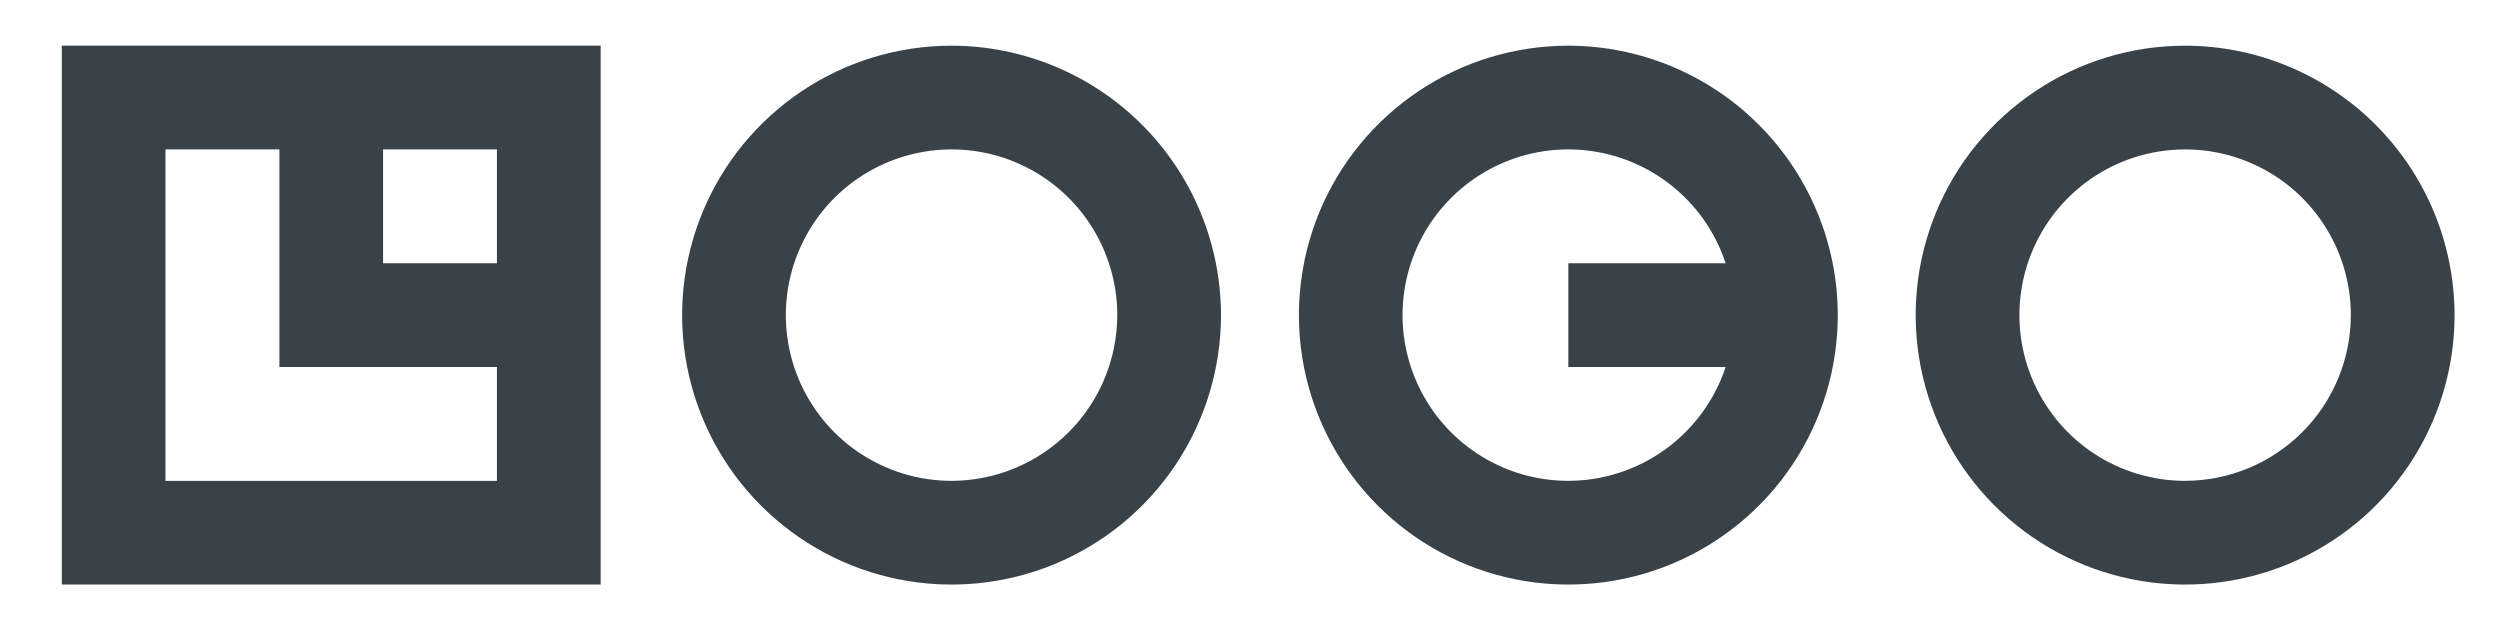
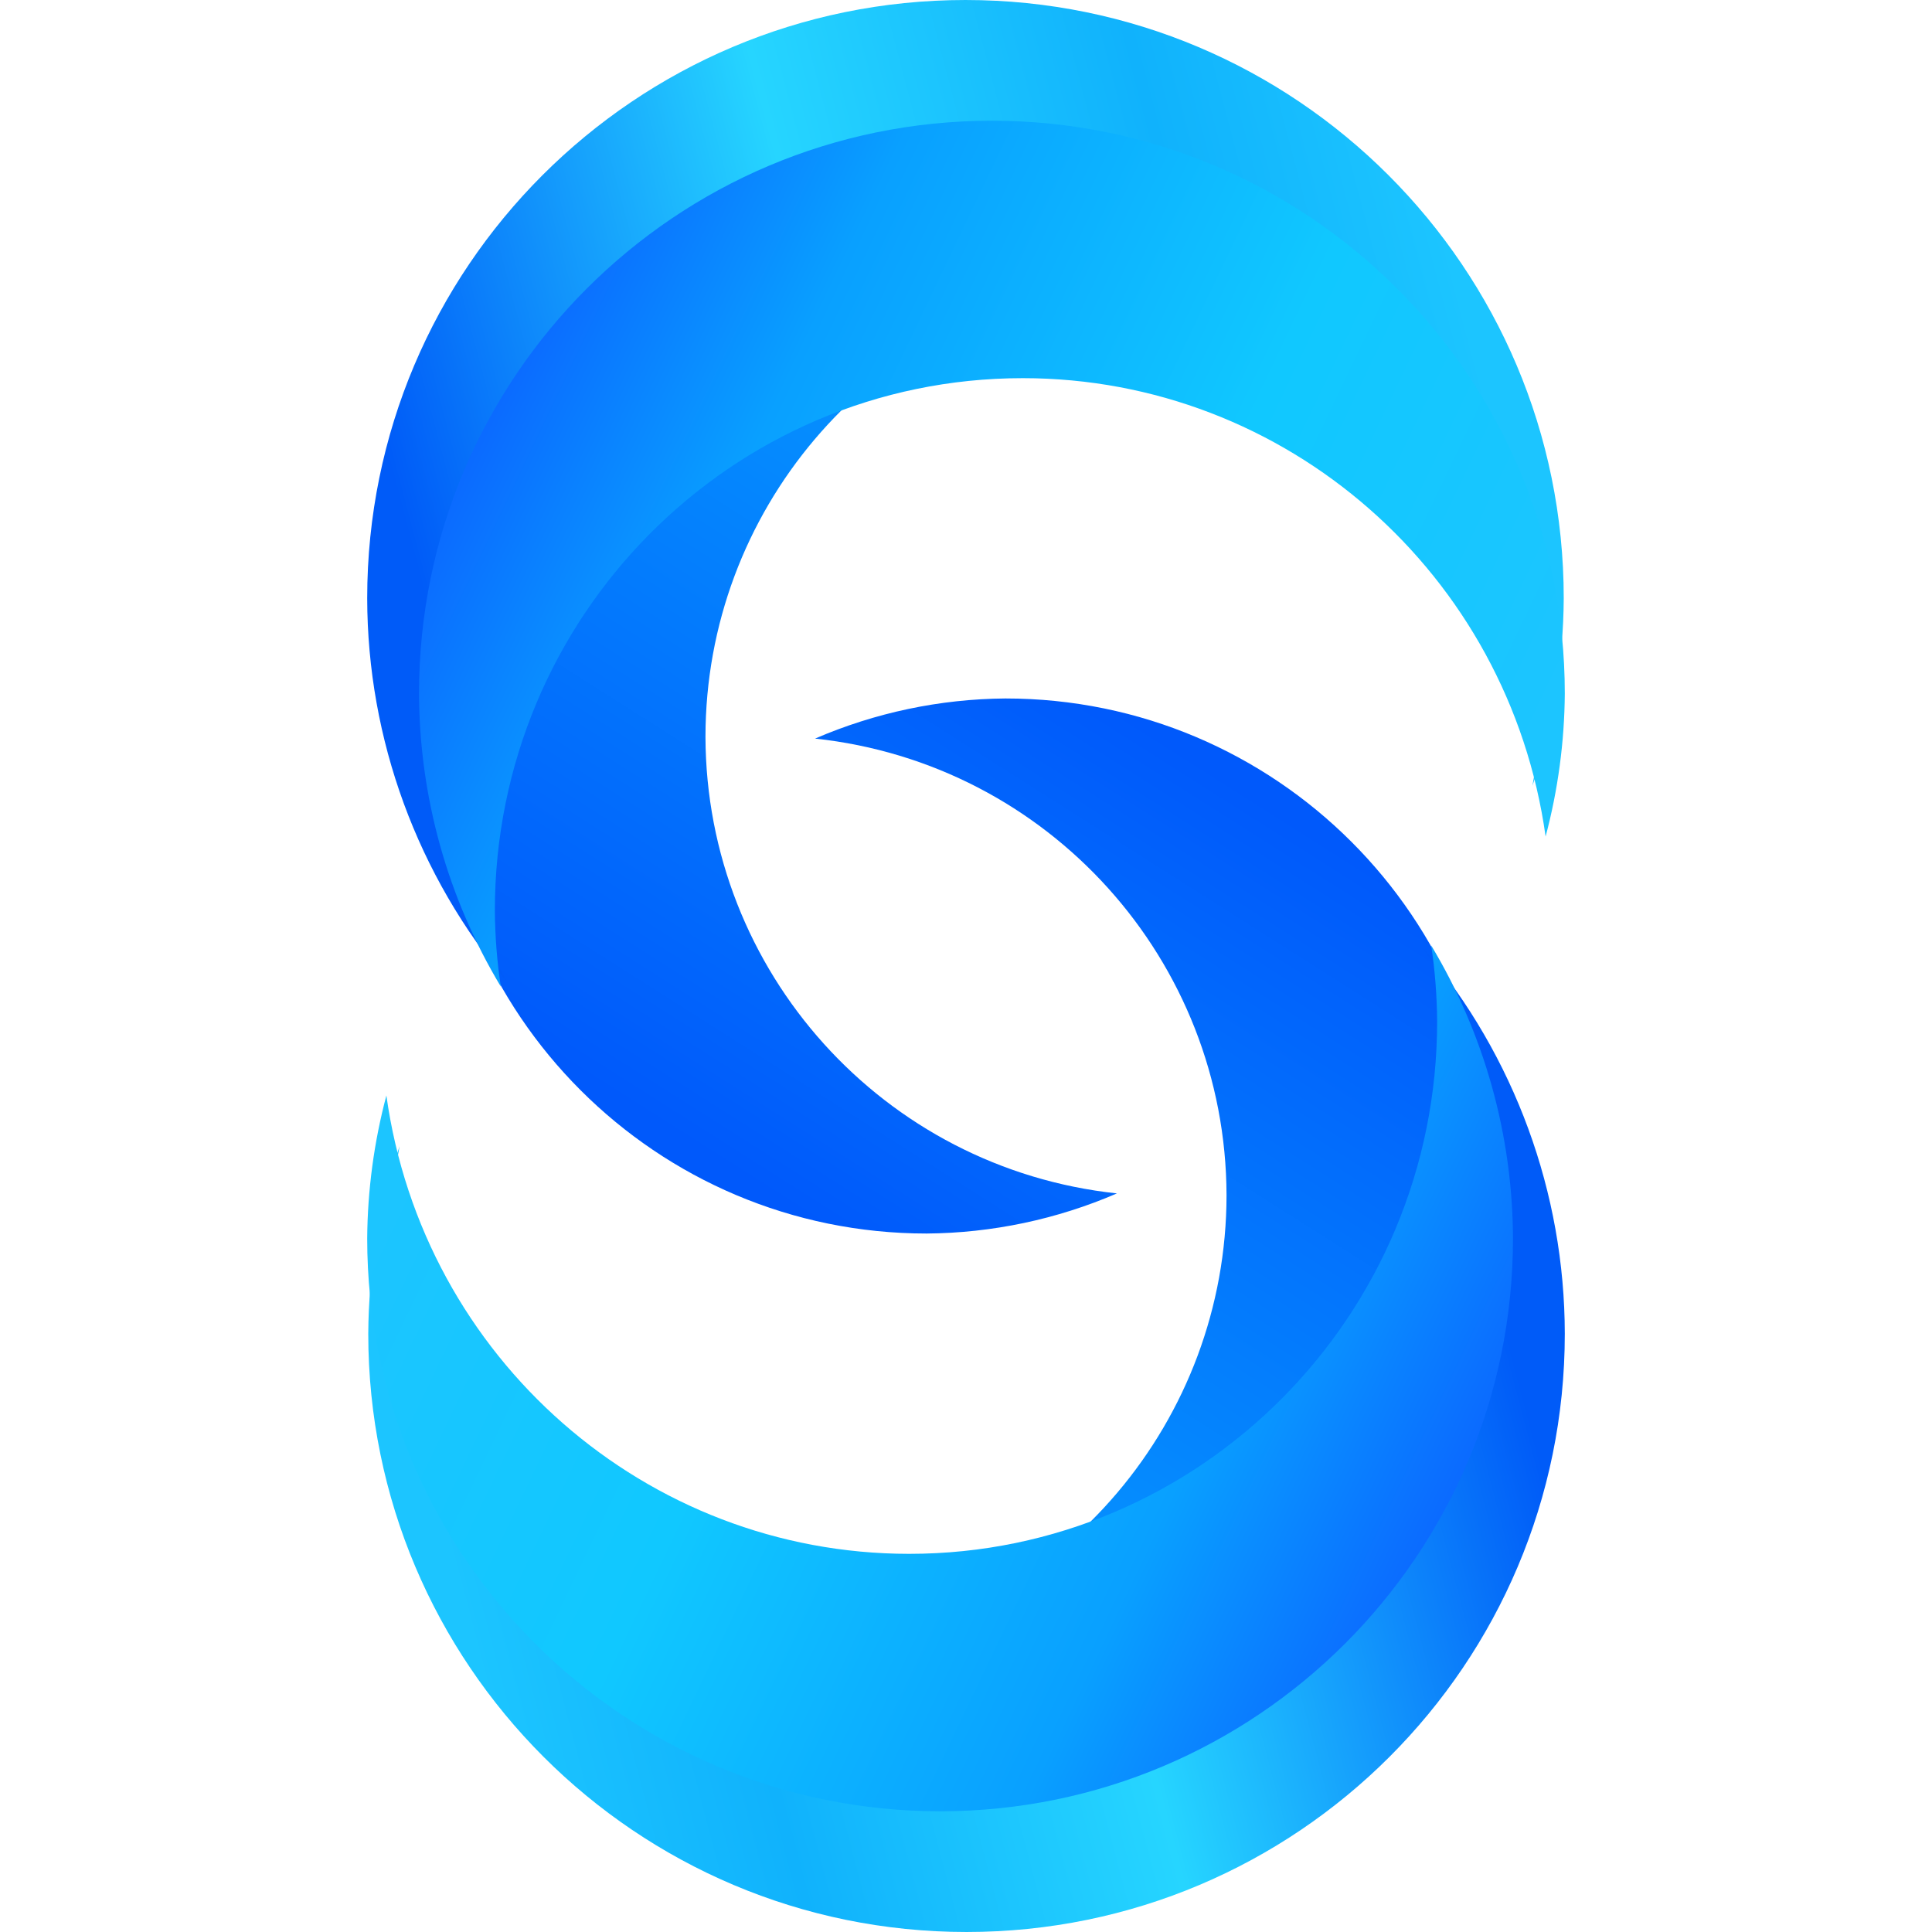
- <svg xmlns="http://www.w3.org/2000/svg" id="logo-11" width="119" height="30" viewBox="0 0 119 30" fill="none">
-   <path d="M2.941 27.825H28.591V2.175H2.941V27.825ZM23.654 12.532H18.234V7.112H23.654V12.532ZM7.877 7.112H13.3V17.468H23.654V22.888H7.877V7.112ZM45.294 2.175C42.757 2.175 40.278 2.927 38.169 4.336C36.06 5.746 34.416 7.749 33.445 10.092C32.474 12.436 32.221 15.014 32.715 17.502C33.21 19.99 34.432 22.275 36.225 24.069C38.019 25.862 40.304 27.084 42.792 27.579C45.28 28.073 47.858 27.82 50.202 26.849C52.545 25.878 54.548 24.234 55.958 22.125C57.367 20.016 58.119 17.537 58.119 15C58.115 11.6 56.763 8.34 54.358 5.936C51.954 3.531 48.694 2.179 45.294 2.175V2.175ZM45.294 22.888C43.734 22.888 42.209 22.425 40.912 21.559C39.614 20.692 38.603 19.46 38.006 18.019C37.409 16.577 37.253 14.991 37.557 13.461C37.862 11.931 38.613 10.525 39.716 9.422C40.819 8.319 42.225 7.568 43.755 7.264C45.285 6.959 46.871 7.115 48.313 7.712C49.754 8.309 50.986 9.32 51.853 10.618C52.719 11.915 53.182 13.44 53.182 15C53.179 17.091 52.347 19.096 50.868 20.574C49.389 22.053 47.385 22.885 45.294 22.888V22.888ZM104.013 2.175C101.476 2.175 98.997 2.927 96.888 4.336C94.778 5.745 93.134 7.748 92.163 10.091C91.193 12.435 90.939 15.014 91.433 17.501C91.928 19.989 93.149 22.275 94.943 24.068C96.737 25.862 99.022 27.084 101.51 27.578C103.997 28.073 106.576 27.82 108.92 26.849C111.263 25.878 113.266 24.234 114.675 22.125C116.085 20.016 116.837 17.537 116.837 15C116.833 11.6 115.481 8.34 113.077 5.936C110.673 3.532 107.413 2.179 104.013 2.175V2.175ZM104.013 22.888C102.453 22.888 100.928 22.426 99.63 21.559C98.333 20.692 97.322 19.461 96.725 18.019C96.127 16.578 95.971 14.992 96.275 13.462C96.58 11.932 97.331 10.526 98.434 9.423C99.537 8.319 100.943 7.568 102.473 7.264C104.003 6.959 105.589 7.115 107.03 7.712C108.472 8.309 109.704 9.32 110.571 10.618C111.437 11.915 111.9 13.44 111.9 15C111.897 17.091 111.065 19.095 109.586 20.574C108.108 22.052 106.104 22.885 104.013 22.888V22.888ZM74.653 2.175C72.116 2.175 69.637 2.927 67.528 4.336C65.419 5.746 63.775 7.749 62.804 10.092C61.834 12.436 61.58 15.014 62.074 17.502C62.569 19.99 63.791 22.275 65.584 24.069C67.378 25.862 69.663 27.084 72.151 27.579C74.639 28.073 77.217 27.82 79.561 26.849C81.904 25.878 83.907 24.234 85.317 22.125C86.726 20.016 87.478 17.537 87.478 15C87.474 11.6 86.121 8.34 83.717 5.936C81.313 3.531 78.053 2.179 74.653 2.175ZM74.653 22.888C73.199 22.889 71.774 22.488 70.534 21.73C69.294 20.971 68.287 19.885 67.626 18.591C66.964 17.297 66.673 15.845 66.784 14.396C66.896 12.946 67.405 11.556 68.257 10.378C69.109 9.2 70.269 8.281 71.611 7.721C72.952 7.161 74.422 6.982 75.858 7.205C77.295 7.428 78.641 8.043 79.75 8.983C80.859 9.923 81.686 11.152 82.141 12.532H74.653V17.468H82.141C81.62 19.043 80.617 20.415 79.272 21.387C77.928 22.36 76.312 22.885 74.653 22.888V22.888Z" class="ccustom" fill="#394149" />
+ <svg xmlns="http://www.w3.org/2000/svg" xmlns:xlink="http://www.w3.org/1999/xlink" width="300mm" height="300mm" viewBox="0 0 300 300" version="1.1" id="svg1" xml:space="preserve">
+   <defs id="defs1">
+     <linearGradient id="linearGradient45">
+       <stop style="stop-color:#0059fb;stop-opacity:1;" offset="0" id="stop45" />
+       <stop style="stop-color:#058cfe;stop-opacity:1;" offset="1" id="stop46" />
+     </linearGradient>
+     <linearGradient id="linearGradient44">
+       <stop style="stop-color:#1cc5ff;stop-opacity:1;" offset="0" id="stop41" />
+       <stop style="stop-color:#10c8ff;stop-opacity:1;" offset="0.36" id="stop42" />
+       <stop style="stop-color:#09a0ff;stop-opacity:1;" offset="0.756" id="stop43" />
+       <stop style="stop-color:#0b67ff;stop-opacity:1;" offset="1" id="stop44" />
+     </linearGradient>
+     <linearGradient id="linearGradient34">
+       <stop style="stop-color:#1cc5ff;stop-opacity:1;" offset="0" id="stop34" />
+       <stop style="stop-color:#10b2fc;stop-opacity:1;" offset="0.238" id="stop36" />
+       <stop style="stop-color:#26d5ff;stop-opacity:1;" offset="0.581" id="stop39" />
+       <stop style="stop-color:#005bf8;stop-opacity:1;" offset="1" id="stop37" />
+     </linearGradient>
+     <linearGradient xlink:href="#linearGradient45" id="linearGradient54" gradientUnits="userSpaceOnUse" gradientTransform="translate(-0.5291554,24.87084)" x1="18.726" y1="152.807" x2="92.883" y2="35.955" />
+     <linearGradient xlink:href="#linearGradient34" id="linearGradient55" gradientUnits="userSpaceOnUse" x1="188.856" y1="-16.793" x2="-27.061" y2="40.013" />
+     <linearGradient xlink:href="#linearGradient44" id="linearGradient56" gradientUnits="userSpaceOnUse" gradientTransform="translate(-0.5291667,-0.5291667)" x1="216.646" y1="100.373" x2="11.066" y2="2.247" />
+     <linearGradient xlink:href="#linearGradient45" id="linearGradient63" gradientUnits="userSpaceOnUse" gradientTransform="translate(-0.5291554,24.87084)" x1="18.726" y1="152.807" x2="92.883" y2="35.955" />
+     <linearGradient xlink:href="#linearGradient34" id="linearGradient64" gradientUnits="userSpaceOnUse" x1="188.856" y1="-16.793" x2="-27.061" y2="40.013" />
+     <linearGradient xlink:href="#linearGradient44" id="linearGradient65" gradientUnits="userSpaceOnUse" gradientTransform="translate(-0.5291667,-0.5291667)" x1="216.646" y1="100.373" x2="11.066" y2="2.247" />
+   </defs>
+   <g id="layer2" style="display:none" transform="translate(-14.77539,1.873453)">
+     <circle style="display:inline;fill:#000000;stroke-width:0.265" id="path24" cx="94.381" cy="77.153" r="123.594" />
+     <circle style="display:inline;fill:#000000;stroke-width:0.265" id="path25" cx="100.373" cy="97.377" r="118.351" />
+     <circle style="display:inline;fill:#000000;stroke-width:0.197" id="path26" cx="86.89" cy="82.396" r="101.122" />
+     <circle style="display:inline;fill:#000000;stroke-width:0.265" id="path27" cx="136.328" cy="-80.898" r="95.13" transform="scale(1,-1)" />
+     <ellipse style="display:inline;fill:#000000;stroke-width:0.355" id="path28" cx="106.772" cy="142.202" rx="109.082" ry="109.992" />
+     <circle style="display:inline;fill:#000000;stroke-width:0.286" id="path29" cx="97.752" cy="95.504" r="115.729" />
+   </g>
+   <g id="layer3" transform="matrix(0.7516458,0,0,0.7516458,-559.4876,9.744772)">
+     <g id="g34-6-9-5" transform="rotate(180,519.2015,169.8591)">
+       <g id="g33-2-3-5">
+         <path d="M 86.361,6.144 A 101.122,101.122 0 0 0 -14.761,107.267 101.122,101.122 0 0 0 86.361,208.389 101.122,101.122 0 0 0 125.669,200.102 95.13,95.13 0 0 1 40.669,105.769 95.13,95.13 0 0 1 120.152,11.994 101.122,101.122 0 0 0 86.361,6.144 Z" style="display:inline;fill:url(#linearGradient63);stroke-width:0.197" id="path51-1-4" />
+         <path d="M 94.381,-46.441 A 123.594,123.594 0 0 0 -29.213,77.153 123.594,123.594 0 0 0 -0.033,156.742 115.729,115.729 0 0 1 -17.977,95.504 115.729,115.729 0 0 1 97.751,-20.224 115.729,115.729 0 0 1 213.48,95.504 115.729,115.729 0 0 1 211.509,115.887 123.594,123.594 0 0 0 217.975,77.153 123.594,123.594 0 0 0 94.381,-46.441 Z" style="display:inline;fill:url(#linearGradient64);stroke-width:0.265" id="path49-9-7" />
+         <path d="M 99.844,-21.502 A 118.351,118.351 0 0 0 -18.507,96.848 118.351,118.351 0 0 0 -1.616,157.36 109.082,109.992 0 0 1 -2.84,141.673 109.082,109.992 0 0 1 106.242,31.68 109.082,109.992 0 0 1 214.231,126.374 118.351,118.351 0 0 0 218.195,96.848 118.351,118.351 0 0 0 99.844,-21.502 Z" style="display:inline;fill:url(#linearGradient65);stroke-width:0.265" id="path50-4-6" />
+       </g>
+     </g>
+     <g id="g59" transform="translate(849.4212,33.4769)">
+       <g id="g58">
+         <path d="M 86.361,6.144 A 101.122,101.122 0 0 0 -14.761,107.267 101.122,101.122 0 0 0 86.361,208.389 101.122,101.122 0 0 0 125.669,200.102 95.13,95.13 0 0 1 40.669,105.769 95.13,95.13 0 0 1 120.152,11.994 101.122,101.122 0 0 0 86.361,6.144 Z" style="display:inline;fill:url(#linearGradient54);stroke-width:0.197" id="path56" />
+         <path d="M 94.381,-46.441 A 123.594,123.594 0 0 0 -29.213,77.153 123.594,123.594 0 0 0 -0.033,156.742 115.729,115.729 0 0 1 -17.977,95.504 115.729,115.729 0 0 1 97.751,-20.224 115.729,115.729 0 0 1 213.48,95.504 115.729,115.729 0 0 1 211.509,115.887 123.594,123.594 0 0 0 217.975,77.153 123.594,123.594 0 0 0 94.381,-46.441 Z" style="display:inline;fill:url(#linearGradient55);stroke-width:0.265" id="path57" />
+         <path d="M 99.844,-21.502 A 118.351,118.351 0 0 0 -18.507,96.848 118.351,118.351 0 0 0 -1.616,157.36 109.082,109.992 0 0 1 -2.84,141.673 109.082,109.992 0 0 1 106.242,31.68 109.082,109.992 0 0 1 214.231,126.374 118.351,118.351 0 0 0 218.195,96.848 118.351,118.351 0 0 0 99.844,-21.502 Z" style="display:inline;fill:url(#linearGradient56);stroke-width:0.265" id="path58" />
+       </g>
+     </g>
+   </g>
</svg>
